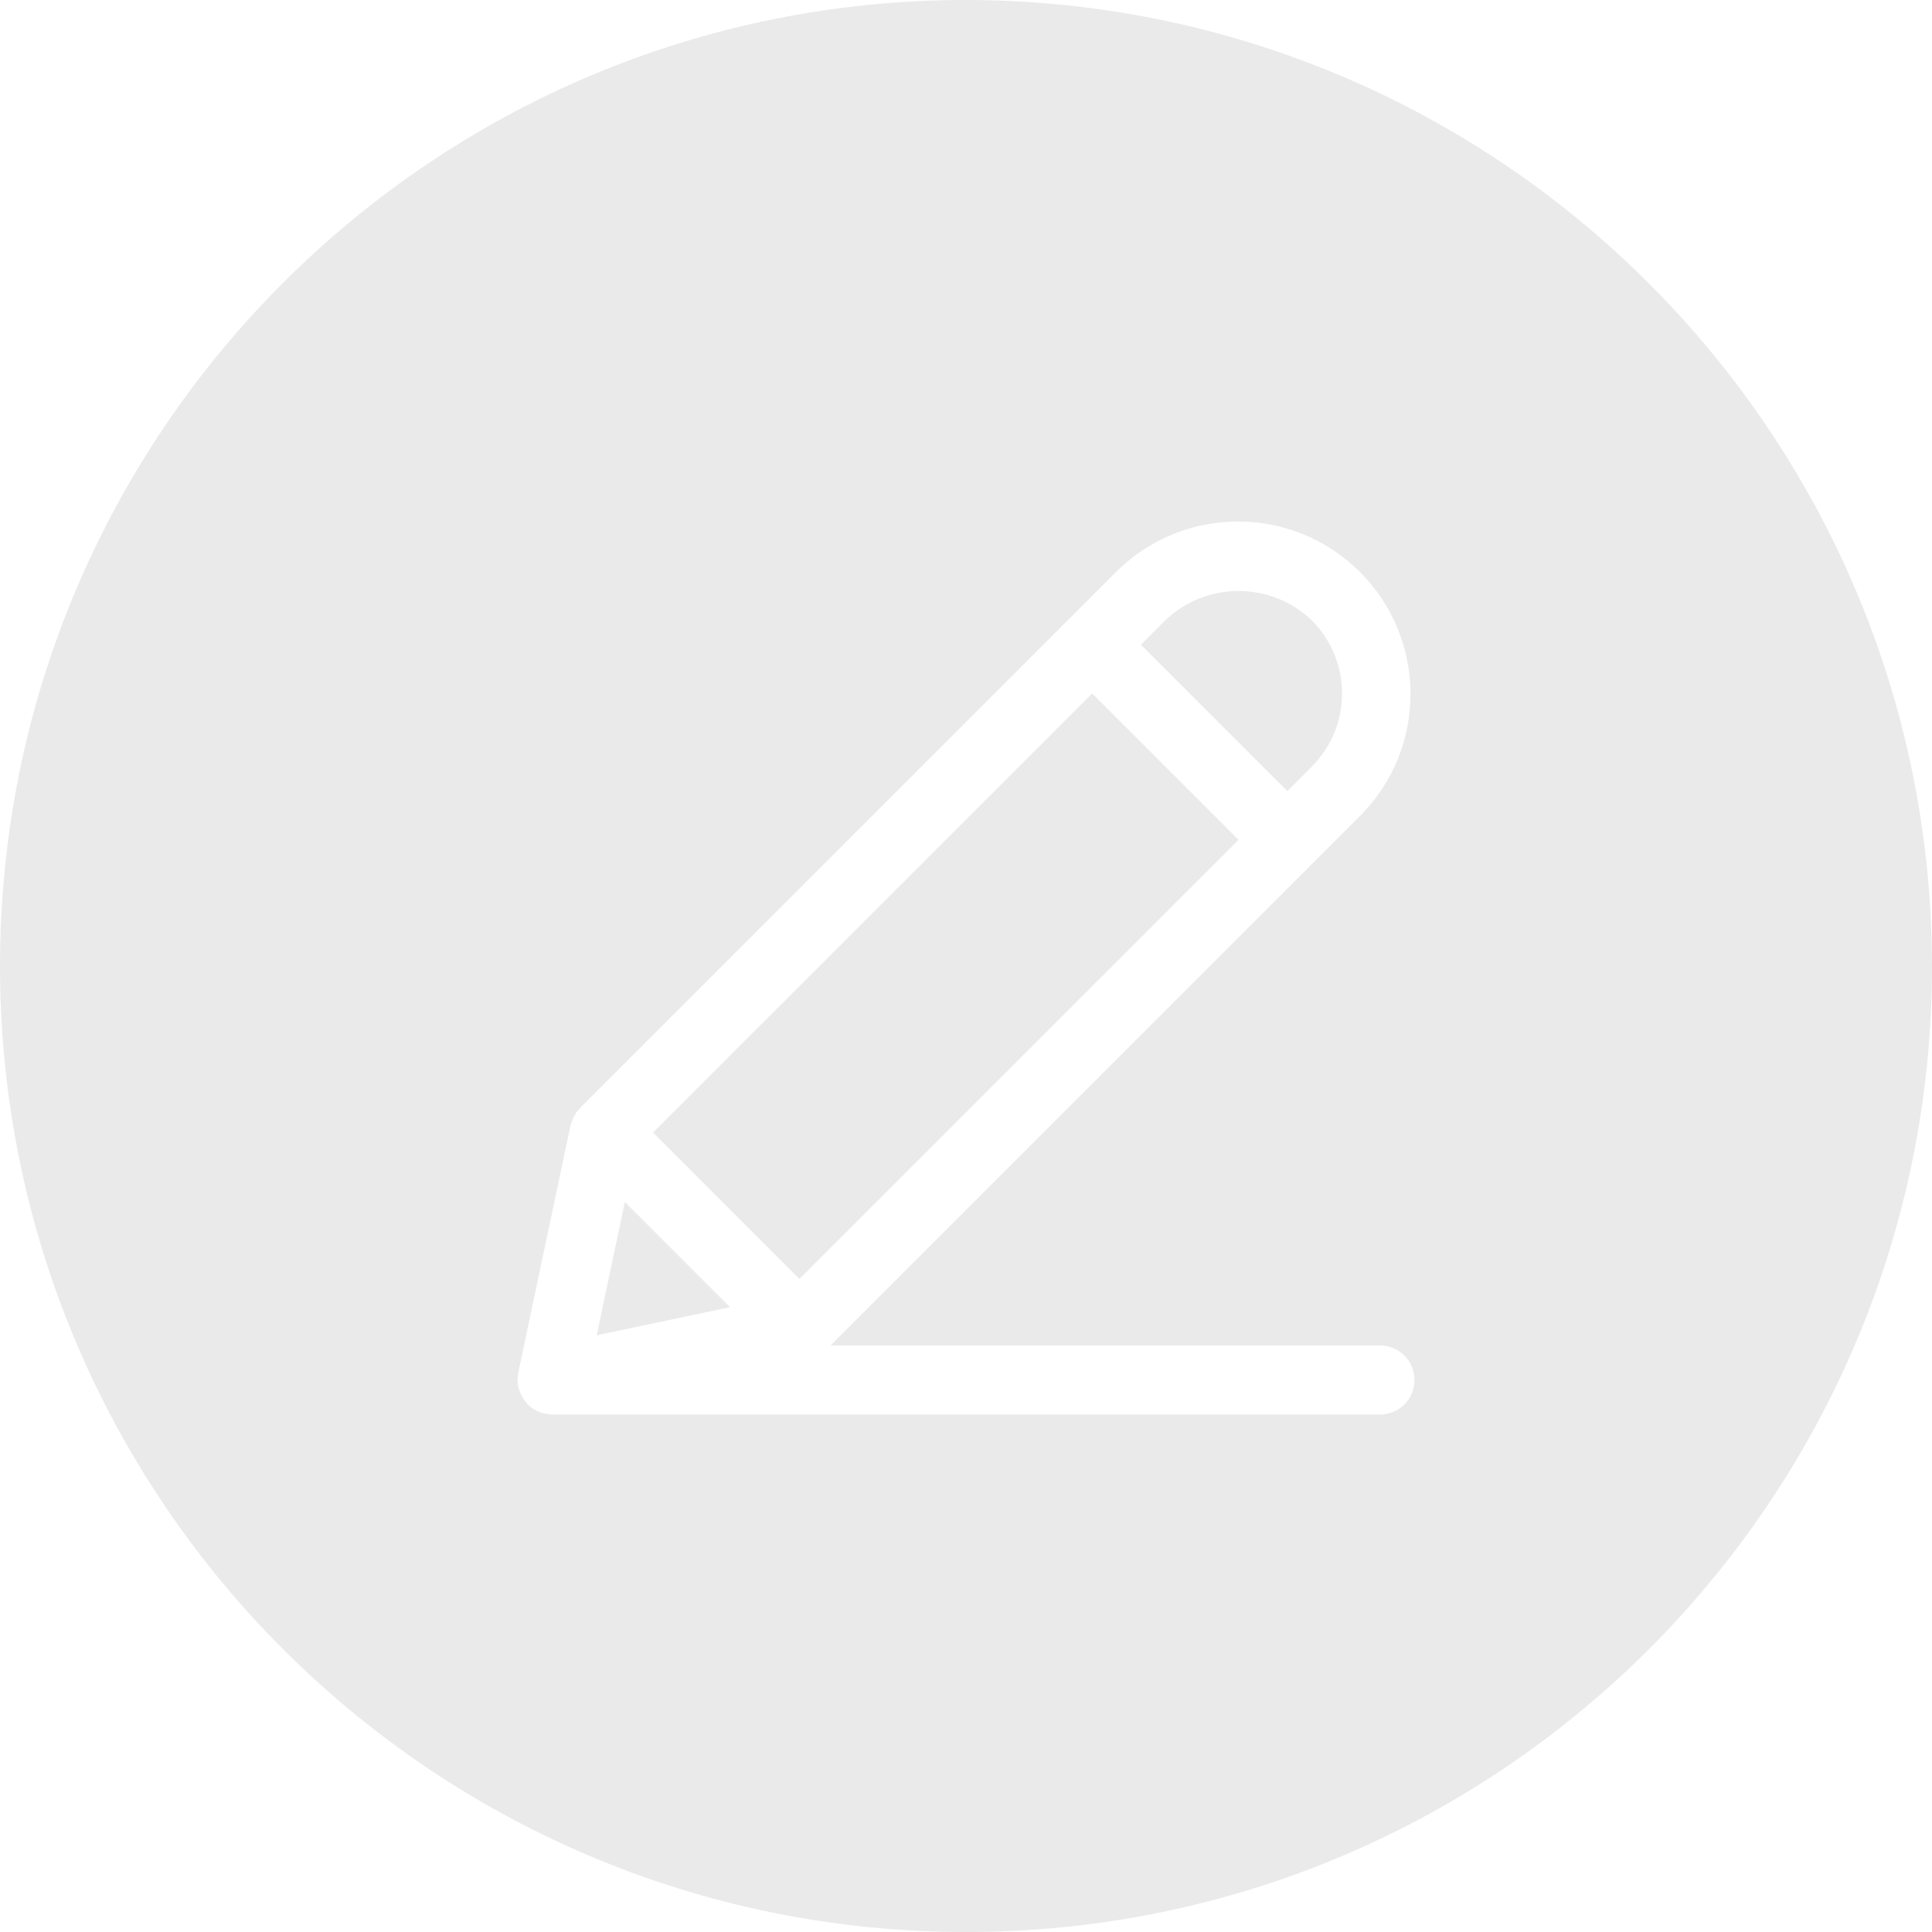
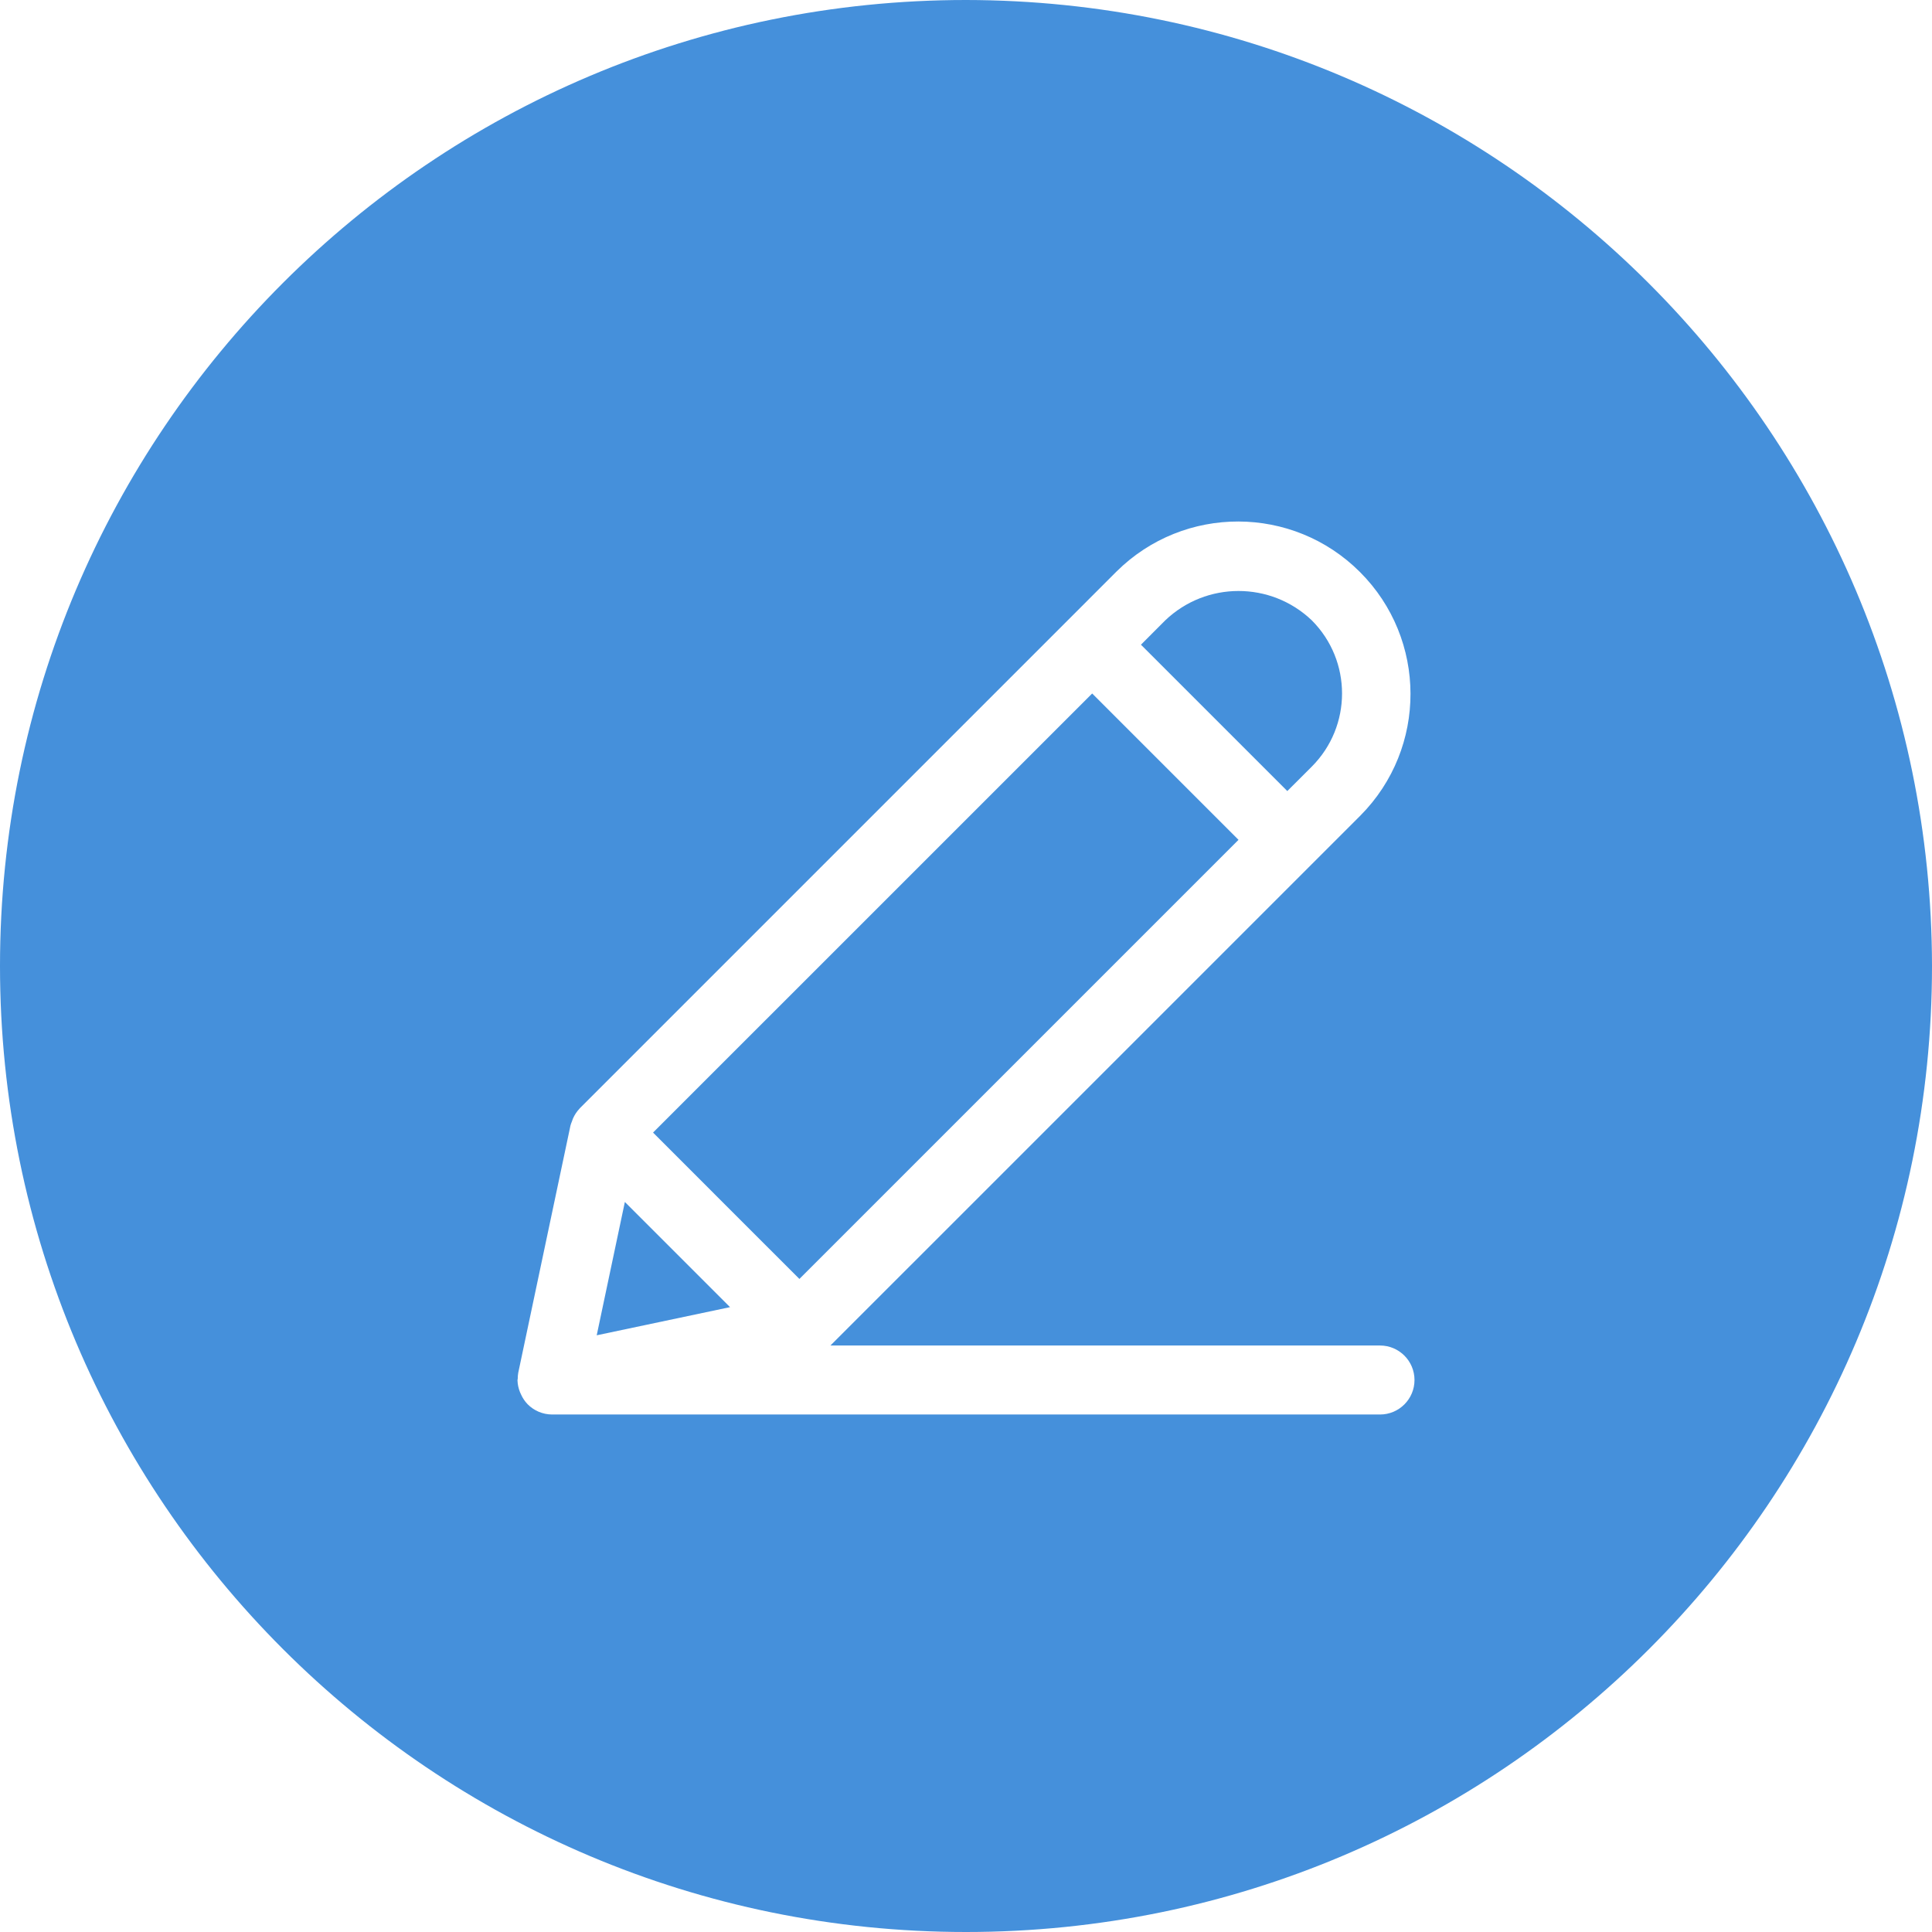
- <svg xmlns="http://www.w3.org/2000/svg" fill="rgb(234, 234, 234)" height="448pt" viewBox="0 0 448 448" width="448pt">
+ <svg xmlns="http://www.w3.org/2000/svg" fill="#4590db" height="448pt" viewBox="0 0 448 448" width="448pt">
  <path d="m270.223 177.777-16.965-16.969-101.824 101.816 16.965 16.977 16.969 16.965 101.824-101.824zm0 0" />
  <path d="m224 0c-123.711 0-224 100.289-224 224s100.289 224 224 224 224-100.289 224-224c-.141-123.652-100.348-223.859-224-224zm96 328h-192c-2.137-.012-4.176-.875-5.672-2.398-.625-.656-1.133-1.414-1.504-2.242-.098-.191-.176-.375-.258-.574-.34-.852-.531-1.75-.566-2.664v-.121c0-.105.055-.184.055-.289 0-.457.035-.914.113-1.367l12.121-57.375c.09-.312.199-.621.328-.922.078-.223.145-.438.238-.664.375-.855.895-1.641 1.535-2.32l.074-.094 113.137-113.137 11.309-11.312c15.641-15.504 40.875-15.449 56.445.125 15.574 15.57 15.629 40.805.125 56.445l-11.312 11.309-111.602 111.602h127.434c4.418 0 8 3.582 8 8s-3.582 8-8 8zm0 0" />
  <path d="m304.168 177.777c9.375-9.375 9.375-24.574 0-33.945-9.504-9.055-24.441-9.055-33.945 0l-5.656 5.664 33.938 33.938zm0 0" />
  <path d="m144.895 278.719-6.527 30.914 30.914-6.527-12.191-12.195zm0 0" />
</svg>
